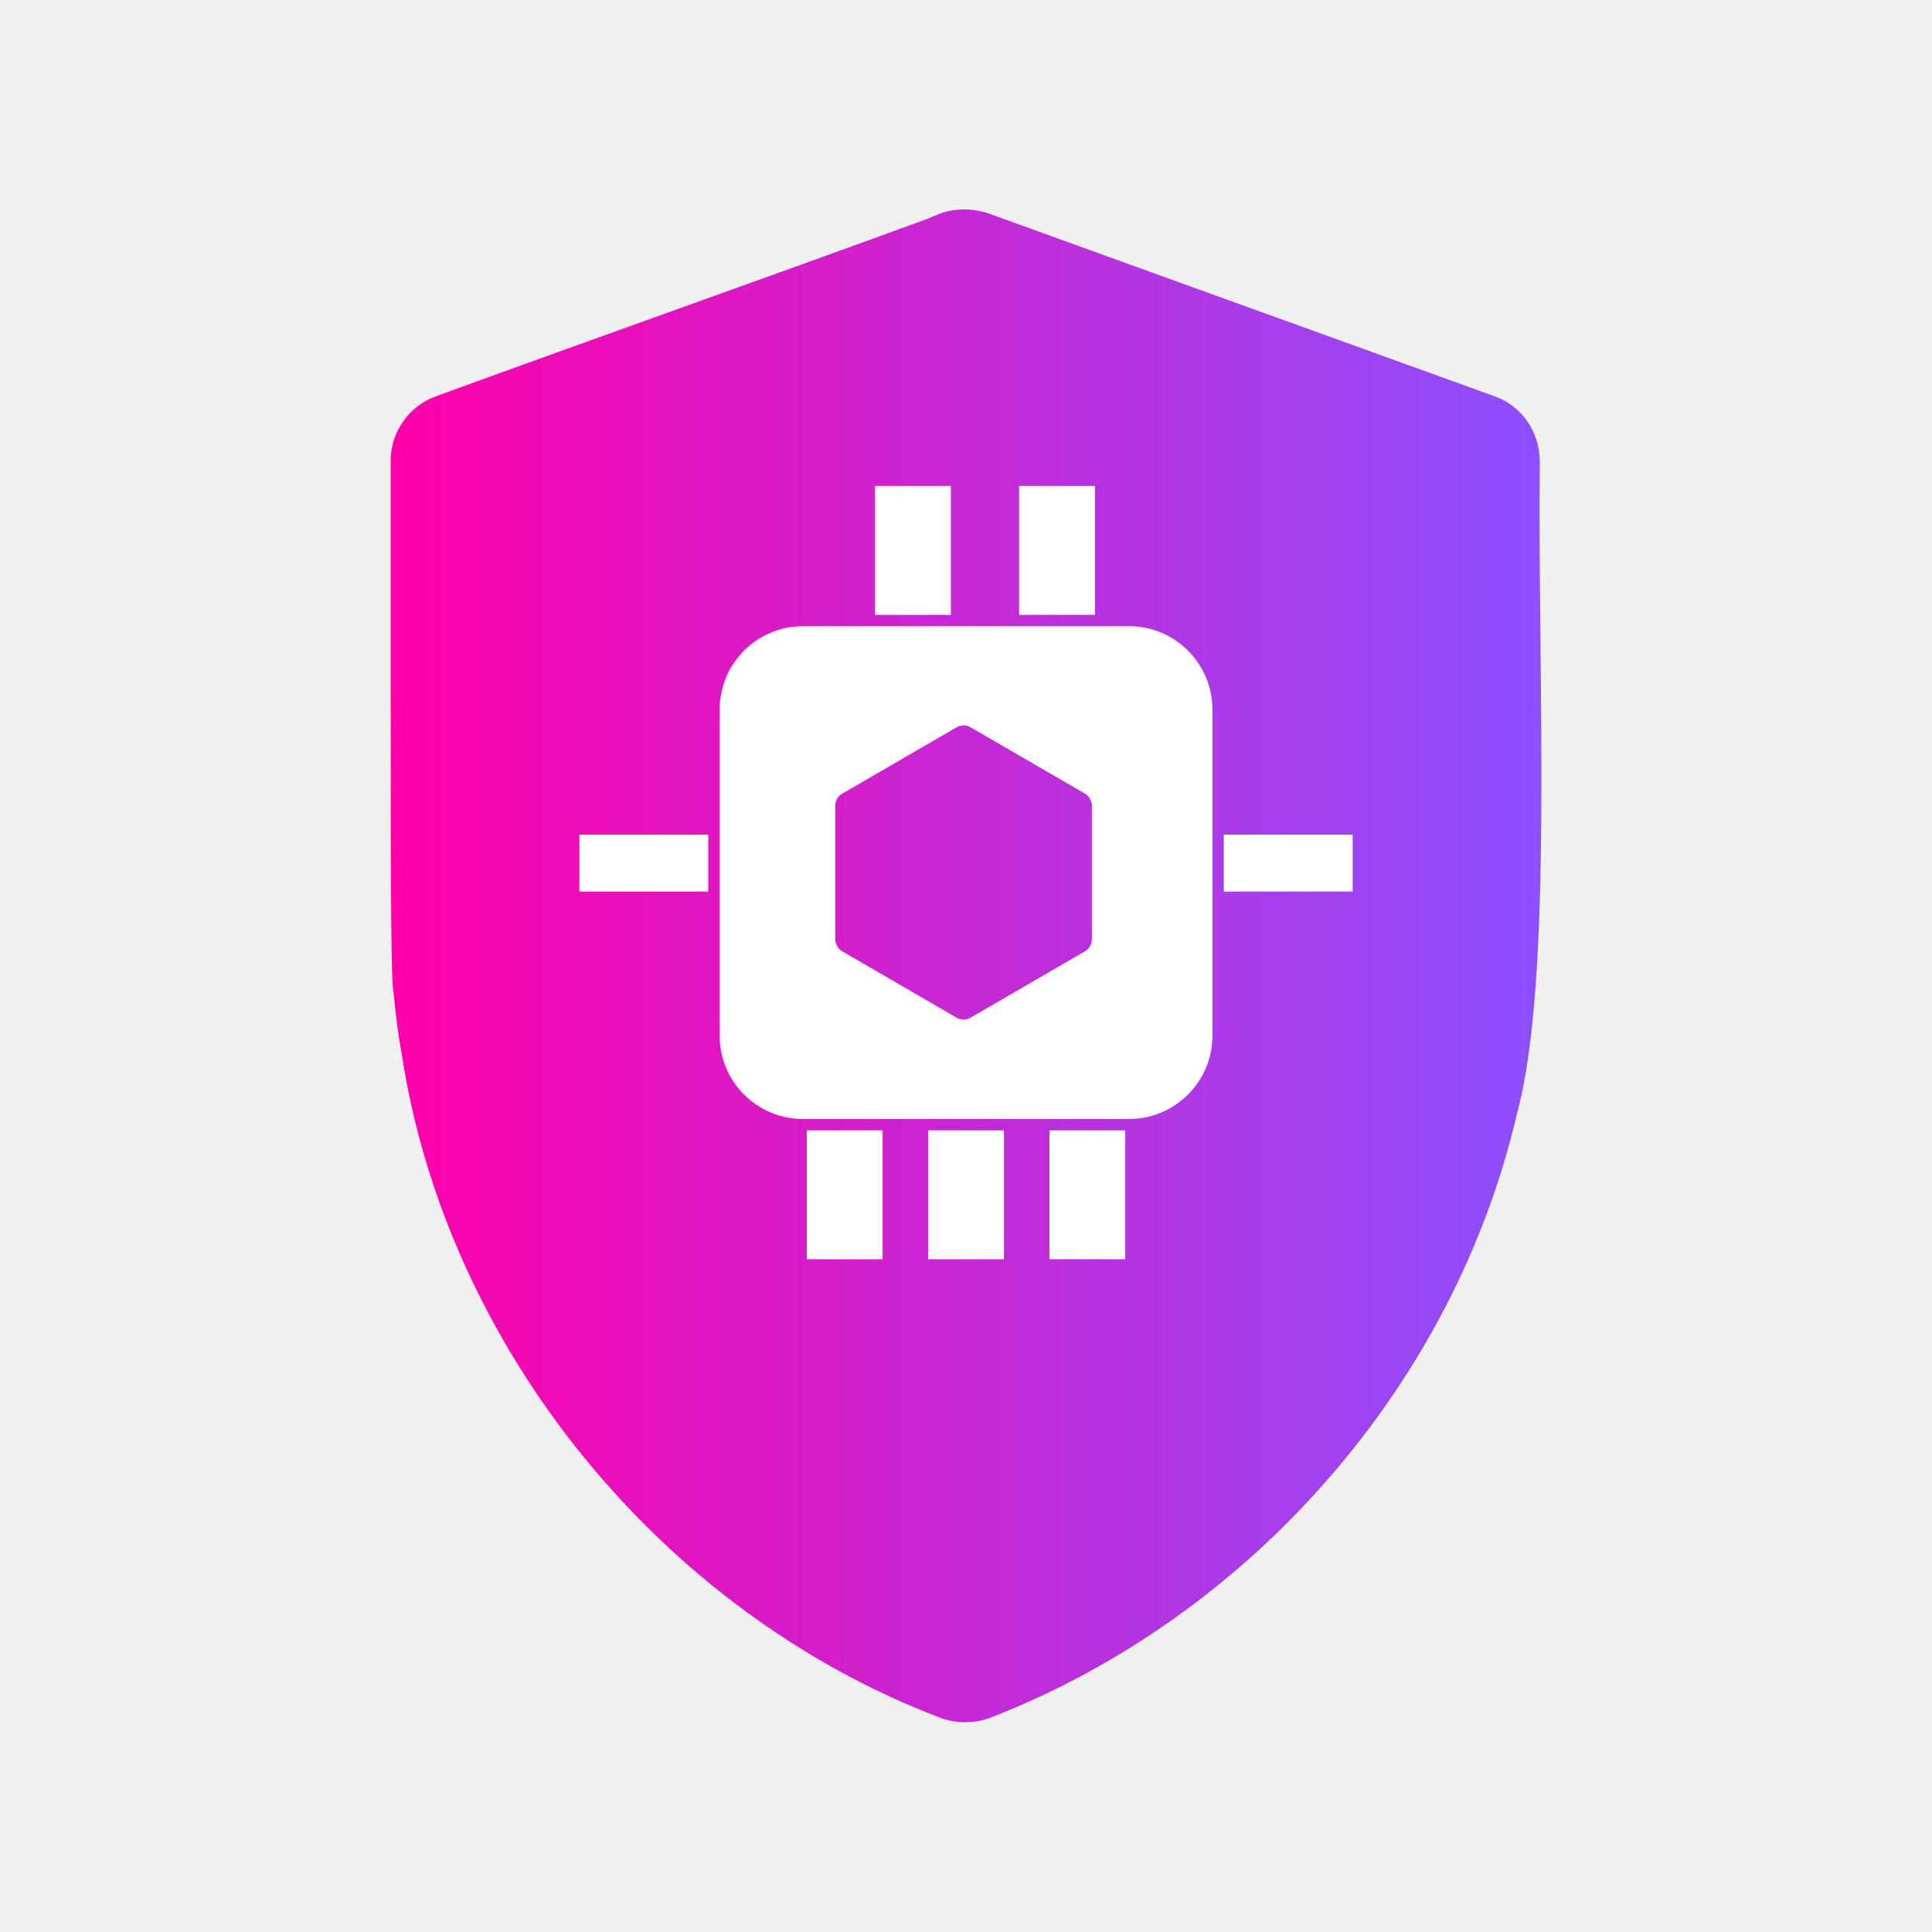
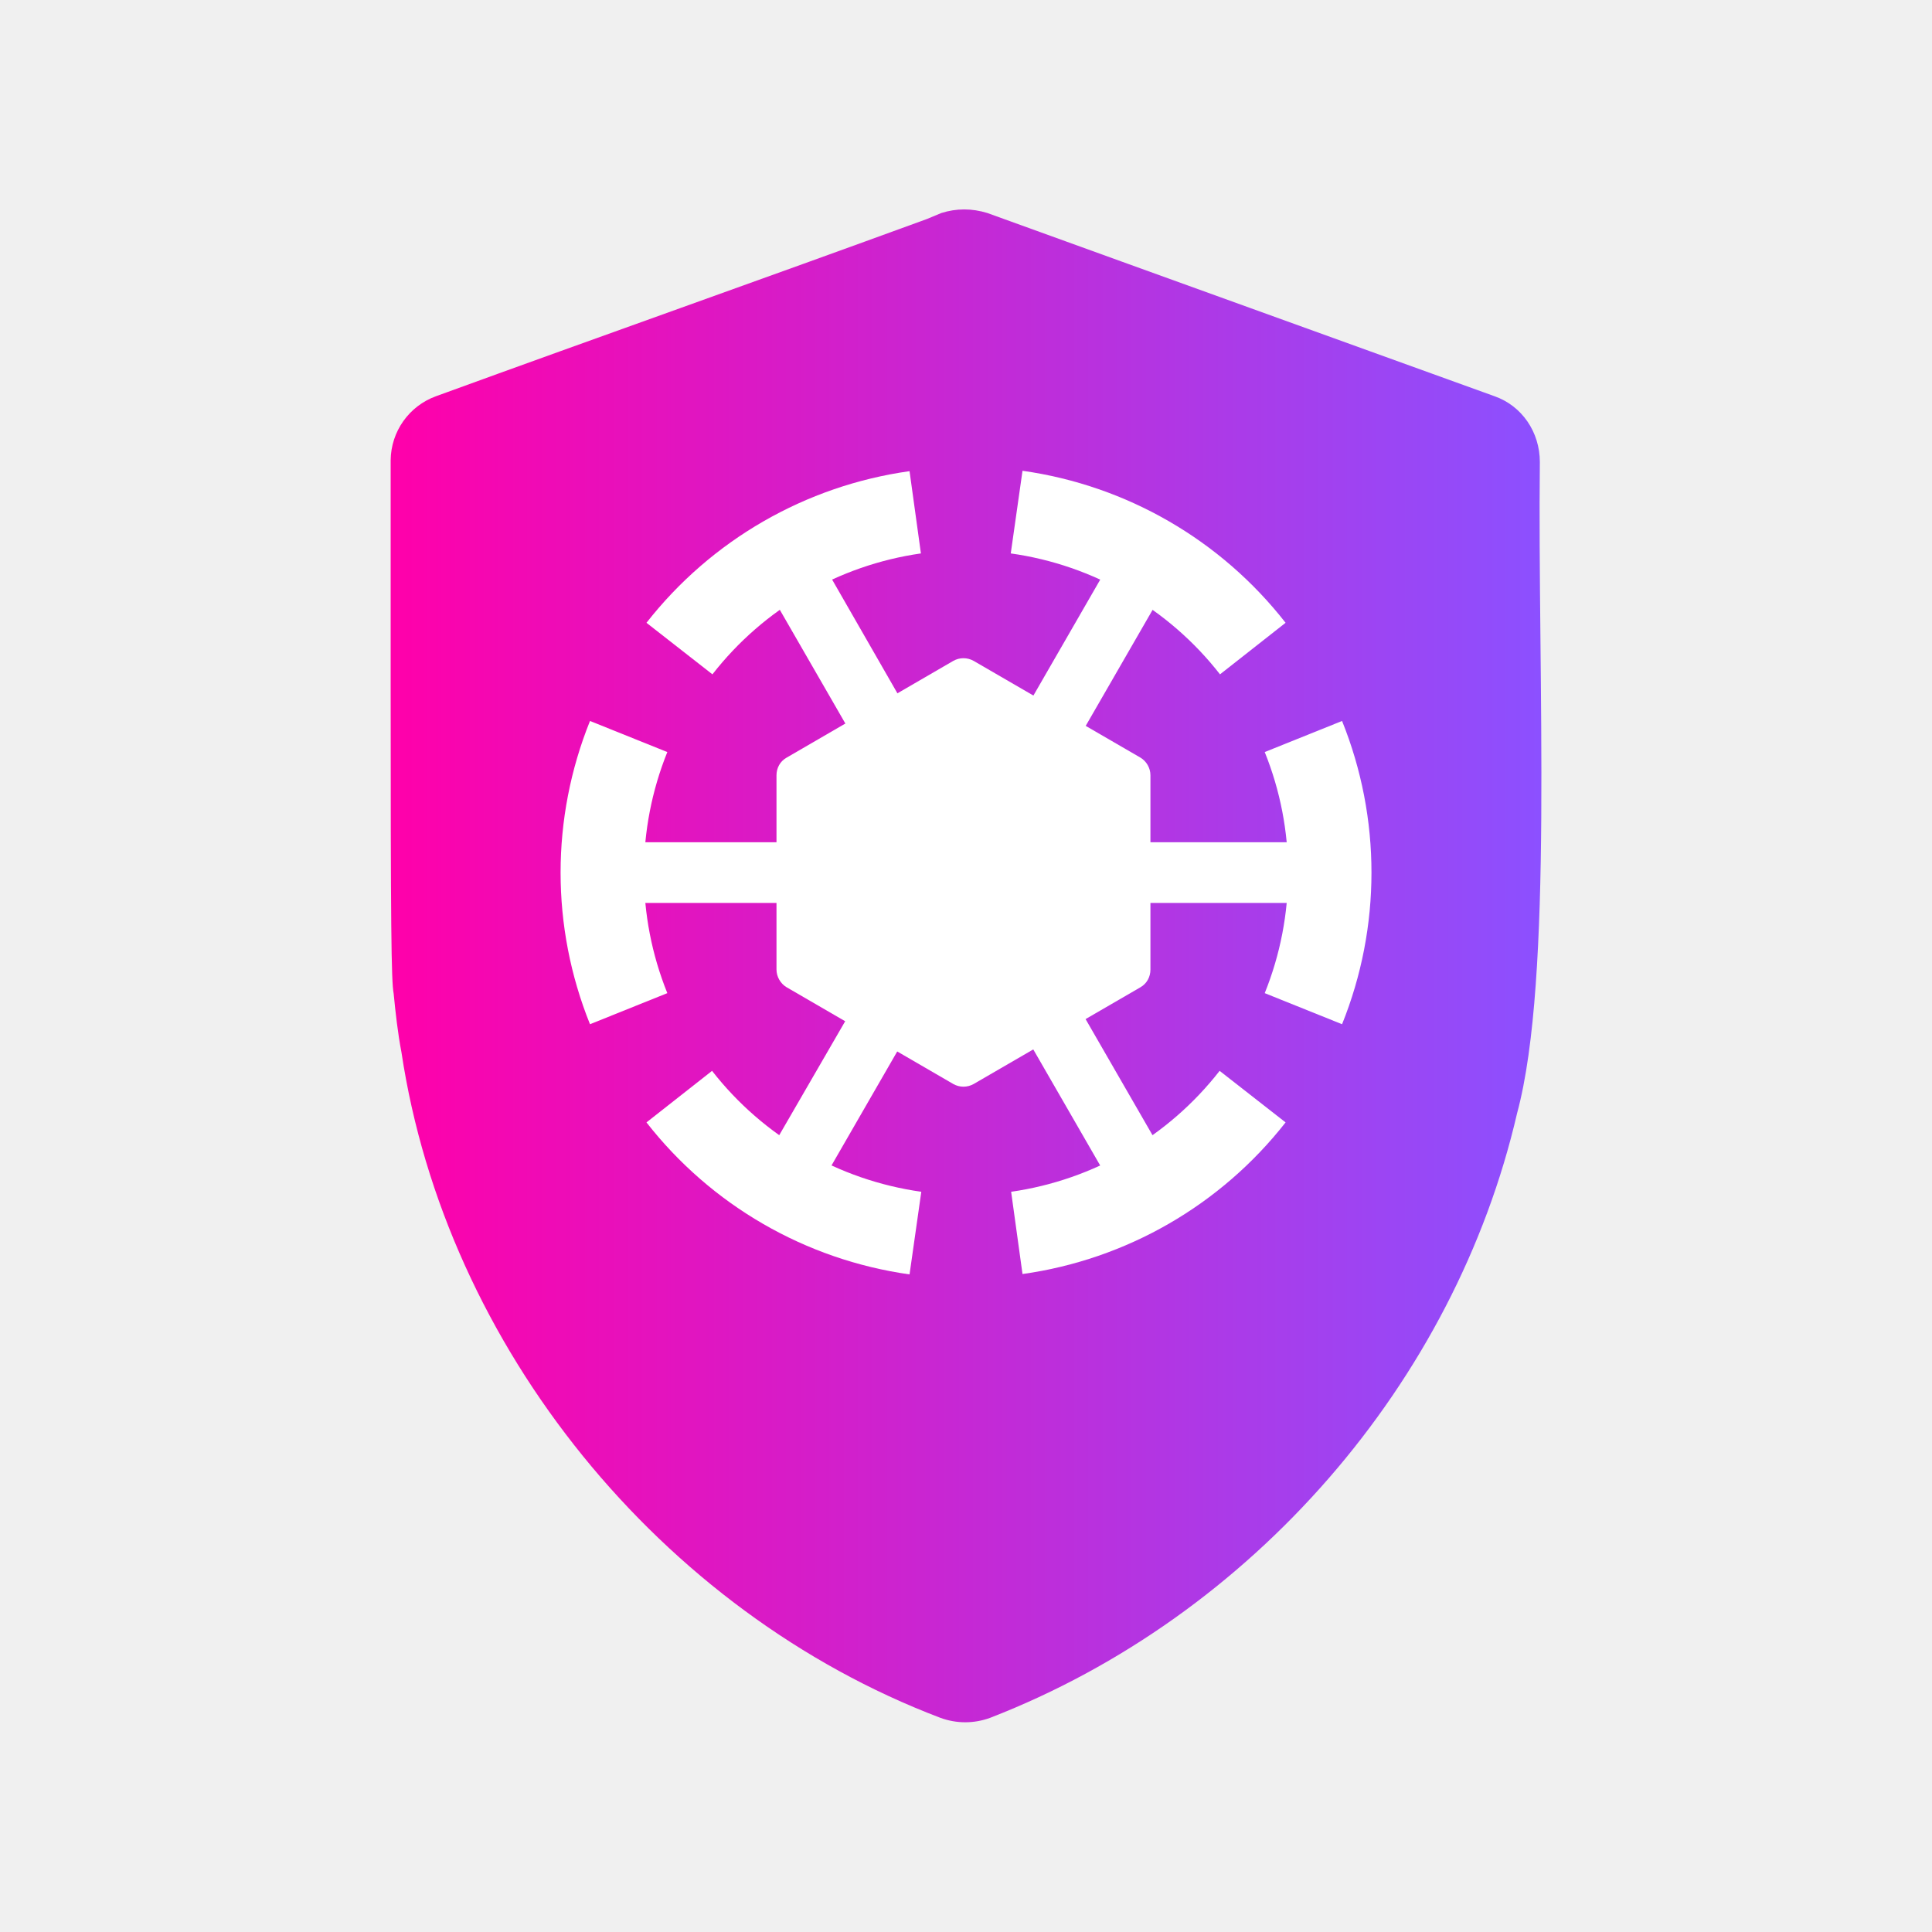
<svg xmlns="http://www.w3.org/2000/svg" viewBox="-6.527 2.221 32.279 32.279" role="img" aria-label="Socket abitious">
  <defs>
    <linearGradient id="socket-brand-gradient" x1="0" y1="0" x2="1" y2="0">
      <stop offset="0%" stop-color="#ff00aa" />
      <stop offset="100%" stop-color="#8c50ff" />
    </linearGradient>
  </defs>
  <path data-socket-layer="shield" fill="url(#socket-brand-gradient)" d="M18.44 8.84c.46.16.76.6.76 1.1-.04 3.58.23 8.63-.38 10.88-1.04 4.5-4.42 8.4-8.8 10.1a1.2 1.2 0 0 1-.84 0C4.52 29.15.92 24.73.18 19.8c-.06-.31-.1-.67-.13-.98-.04-.2-.05-1.14-.05-5.17V9.91a1.15 1.15 0 0 1 .76-1.07c2.8-1.02 5.38-1.93 8.2-2.96l.24-.1q.38-.12.77 0l2.24.81z" />
  <g data-socket-layer="glyph" transform="translate(2.013 9.2) scale(0.63333)">
-     <defs>
-       <mask id="glyph-cut-0" maskUnits="userSpaceOnUse" x="0" y="0" width="24" height="24">
-         <rect width="24" height="24" fill="#ffffff" />
-         <g transform="translate(8.55 8.1) scale(.156)">
-           <path fill="#000000" d="M22.87.42a2.4 2.4 0 0 0-2.34 0L1.15 11.67C.41 12.09 0 12.87 0 13.7v22.55c0 .83.46 1.62 1.15 2.04l19.38 11.25a2.4 2.4 0 0 0 2.34 0L42.25 38.3c.73-.42 1.15-1.2 1.15-2.04V13.7c0-.84-.46-1.62-1.15-2.04z" />
-         </g>
-       </mask>
-     </defs>
-     <g mask="url(#glyph-cut-0)">
-       <path fill="#ffffff" fill-rule="evenodd" d="M7.7 5.5h8.6a2.2 2.2 0 0 1 2.2 2.2v8.6a2.2 2.2 0 0 1-2.2 2.2H7.7a2.2 2.2 0 0 1-2.2-2.2V7.7a2.2 2.2 0 0 1 2.2-2.2" />
+     <g transform="translate(7 6.318) scale(.2273)">
+       <path fill="#ffffff" fill-rule="evenodd" d="M22.87.42a2.4 2.4 0 0 0-2.34 0L1.15 11.67C.41 12.09 0 12.87 0 13.7v22.55c0 .83.46 1.62 1.15 2.04l19.38 11.25a2.4 2.4 0 0 0 2.34 0L42.25 38.3c.73-.42 1.15-1.2 1.15-2.04V13.7c0-.84-.46-1.62-1.15-2.04z" />
    </g>
-     <path fill="#ffffff" fill-rule="evenodd" d="M9.6 1.8h2v3.4h-2Z" />
-     <path fill="#ffffff" fill-rule="evenodd" d="M13.4 1.8h2v3.4h-2Z" />
-     <path fill="#ffffff" fill-rule="evenodd" d="M7.8 18.8h2v3.4h-2Z" />
-     <path fill="#ffffff" fill-rule="evenodd" d="M11 18.8h2v3.4h-2Z" />
-     <path fill="#ffffff" fill-rule="evenodd" d="M14.2 18.8h2v3.4h-2Z" />
-     <path fill="#ffffff" fill-rule="evenodd" d="M1.8 11h3.4v1.5H1.8Z" />
-     <path fill="#ffffff" fill-rule="evenodd" d="M18.8 11h3.4v1.5h-3.4Z" />
+     <path fill="#ffffff" fill-rule="evenodd" d="M16.3 12.8h4.9a.8.8 0 0 0 0-1.6h-4.9a.8.8 0 0 0 0 1.6" />
+     <path fill="#ffffff" fill-rule="evenodd" d="m13.46 16.12 2.45 4.25a.8.8 0 0 0 1.38-.8l-2.45-4.25a.8.8 0 0 0-1.38.8" />
+     <path fill="#ffffff" fill-rule="evenodd" d="M9.16 15.32 6.7 19.57a.8.8 0 0 0 1.38.8l2.45-4.25a.8.8 0 0 0-1.38-.8" />
+     <path fill="#ffffff" fill-rule="evenodd" d="M7.7 11.2H2.8a.8.8 0 0 0 0 1.6h4.9a.8.8 0 0 0 0-1.6" />
+     <path fill="#ffffff" fill-rule="evenodd" d="M10.54 7.88 8.1 3.63a.8.8 0 0 0-1.38.8l2.45 4.25a.8.8 0 0 0 1.38-.8" />
+     <path fill="#ffffff" fill-rule="evenodd" d="m14.84 8.68 2.45-4.25a.8.8 0 0 0-1.38-.8l-2.45 4.25a.8.8 0 0 0 1.38.8" />
+     <path fill="#ffffff" fill-rule="evenodd" d="M21.92 8a10.7 10.7 0 0 1 0 8l-2.04-.82a8.5 8.5 0 0 0 0-6.36Z" />
+     <path fill="#ffffff" fill-rule="evenodd" d="M20.43 18.59a10.7 10.7 0 0 1-6.94 4l-.3-2.17a8.5 8.5 0 0 0 5.5-3.19Z" />
+     <path fill="#ffffff" fill-rule="evenodd" d="M10.51 22.6a10.7 10.7 0 0 1-6.94-4.01l1.73-1.36a8.5 8.5 0 0 0 5.52 3.19Z" />
+     <path fill="#ffffff" fill-rule="evenodd" d="M2.08 16a10.7 10.7 0 0 1 0-8l2.04.82a8.5 8.5 0 0 0 0 6.36Z" />
+     <path fill="#ffffff" fill-rule="evenodd" d="M3.57 5.41a10.7 10.7 0 0 1 6.94-4l.3 2.17a8.5 8.5 0 0 0-5.5 3.19Z" />
+     <path fill="#ffffff" fill-rule="evenodd" d="M13.49 1.4a10.7 10.7 0 0 1 6.94 4.01L18.7 6.77a8.5 8.5 0 0 0-5.52-3.19Z" />
  </g>
</svg>
